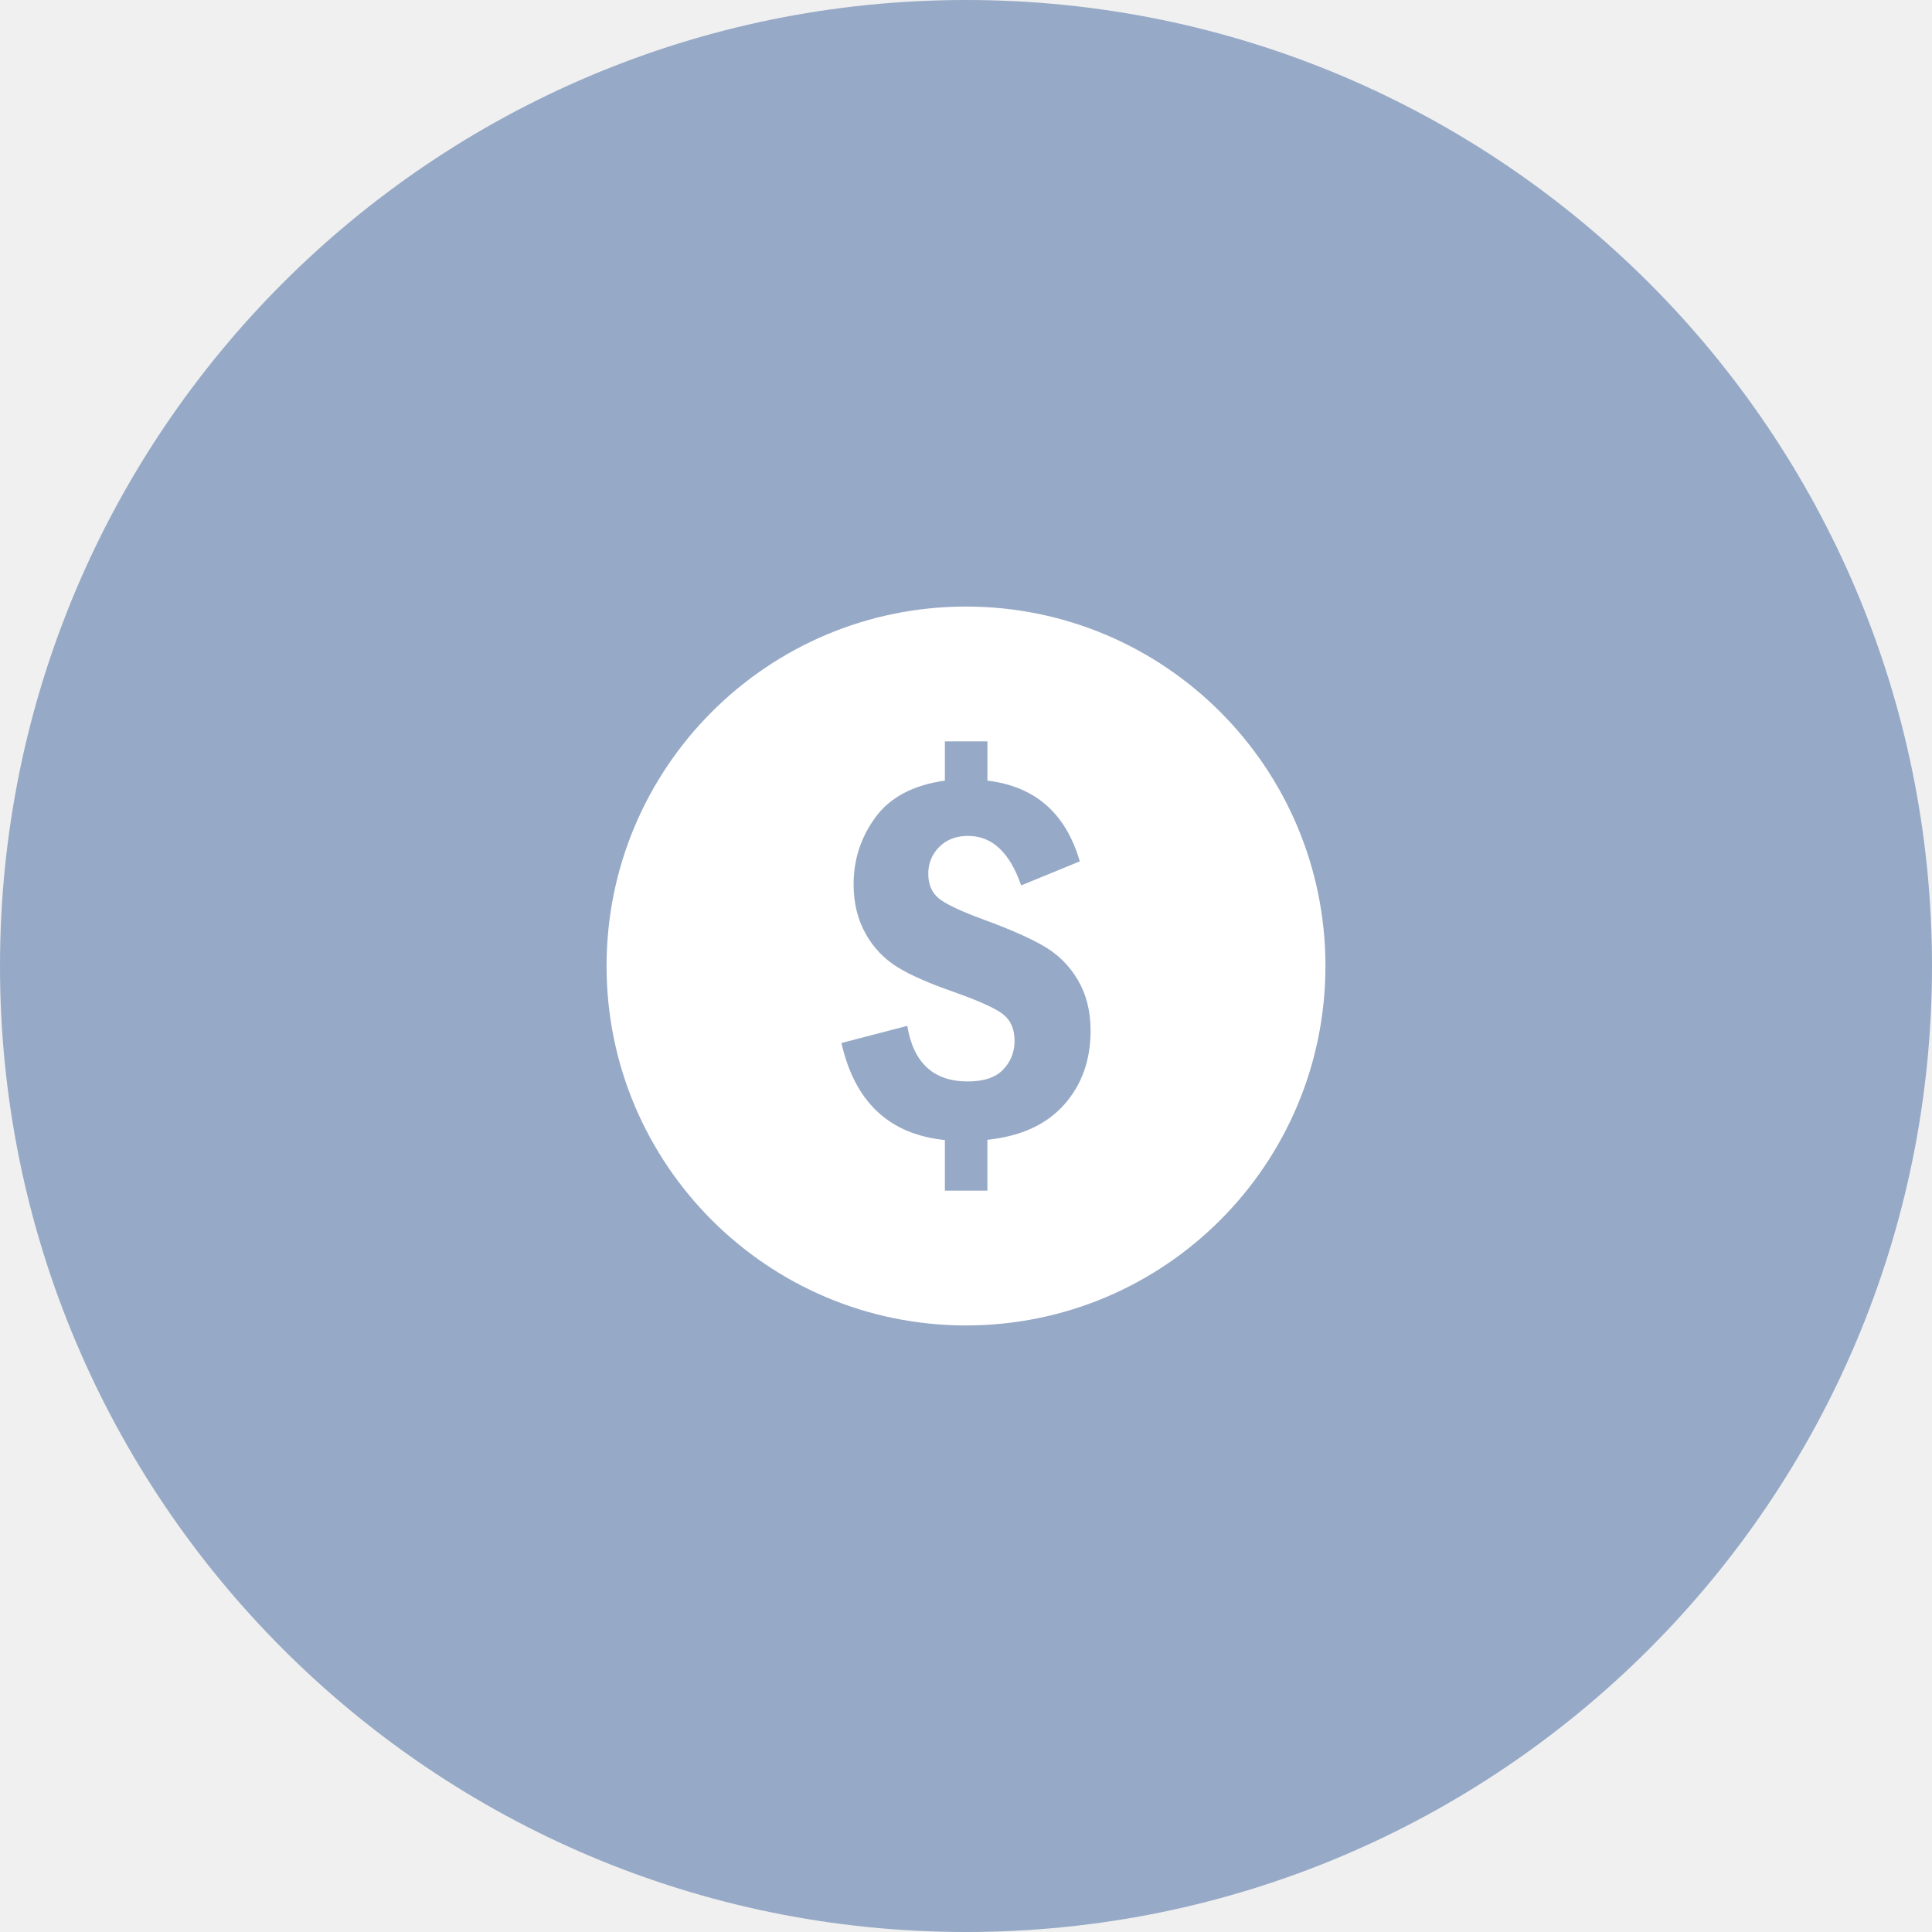
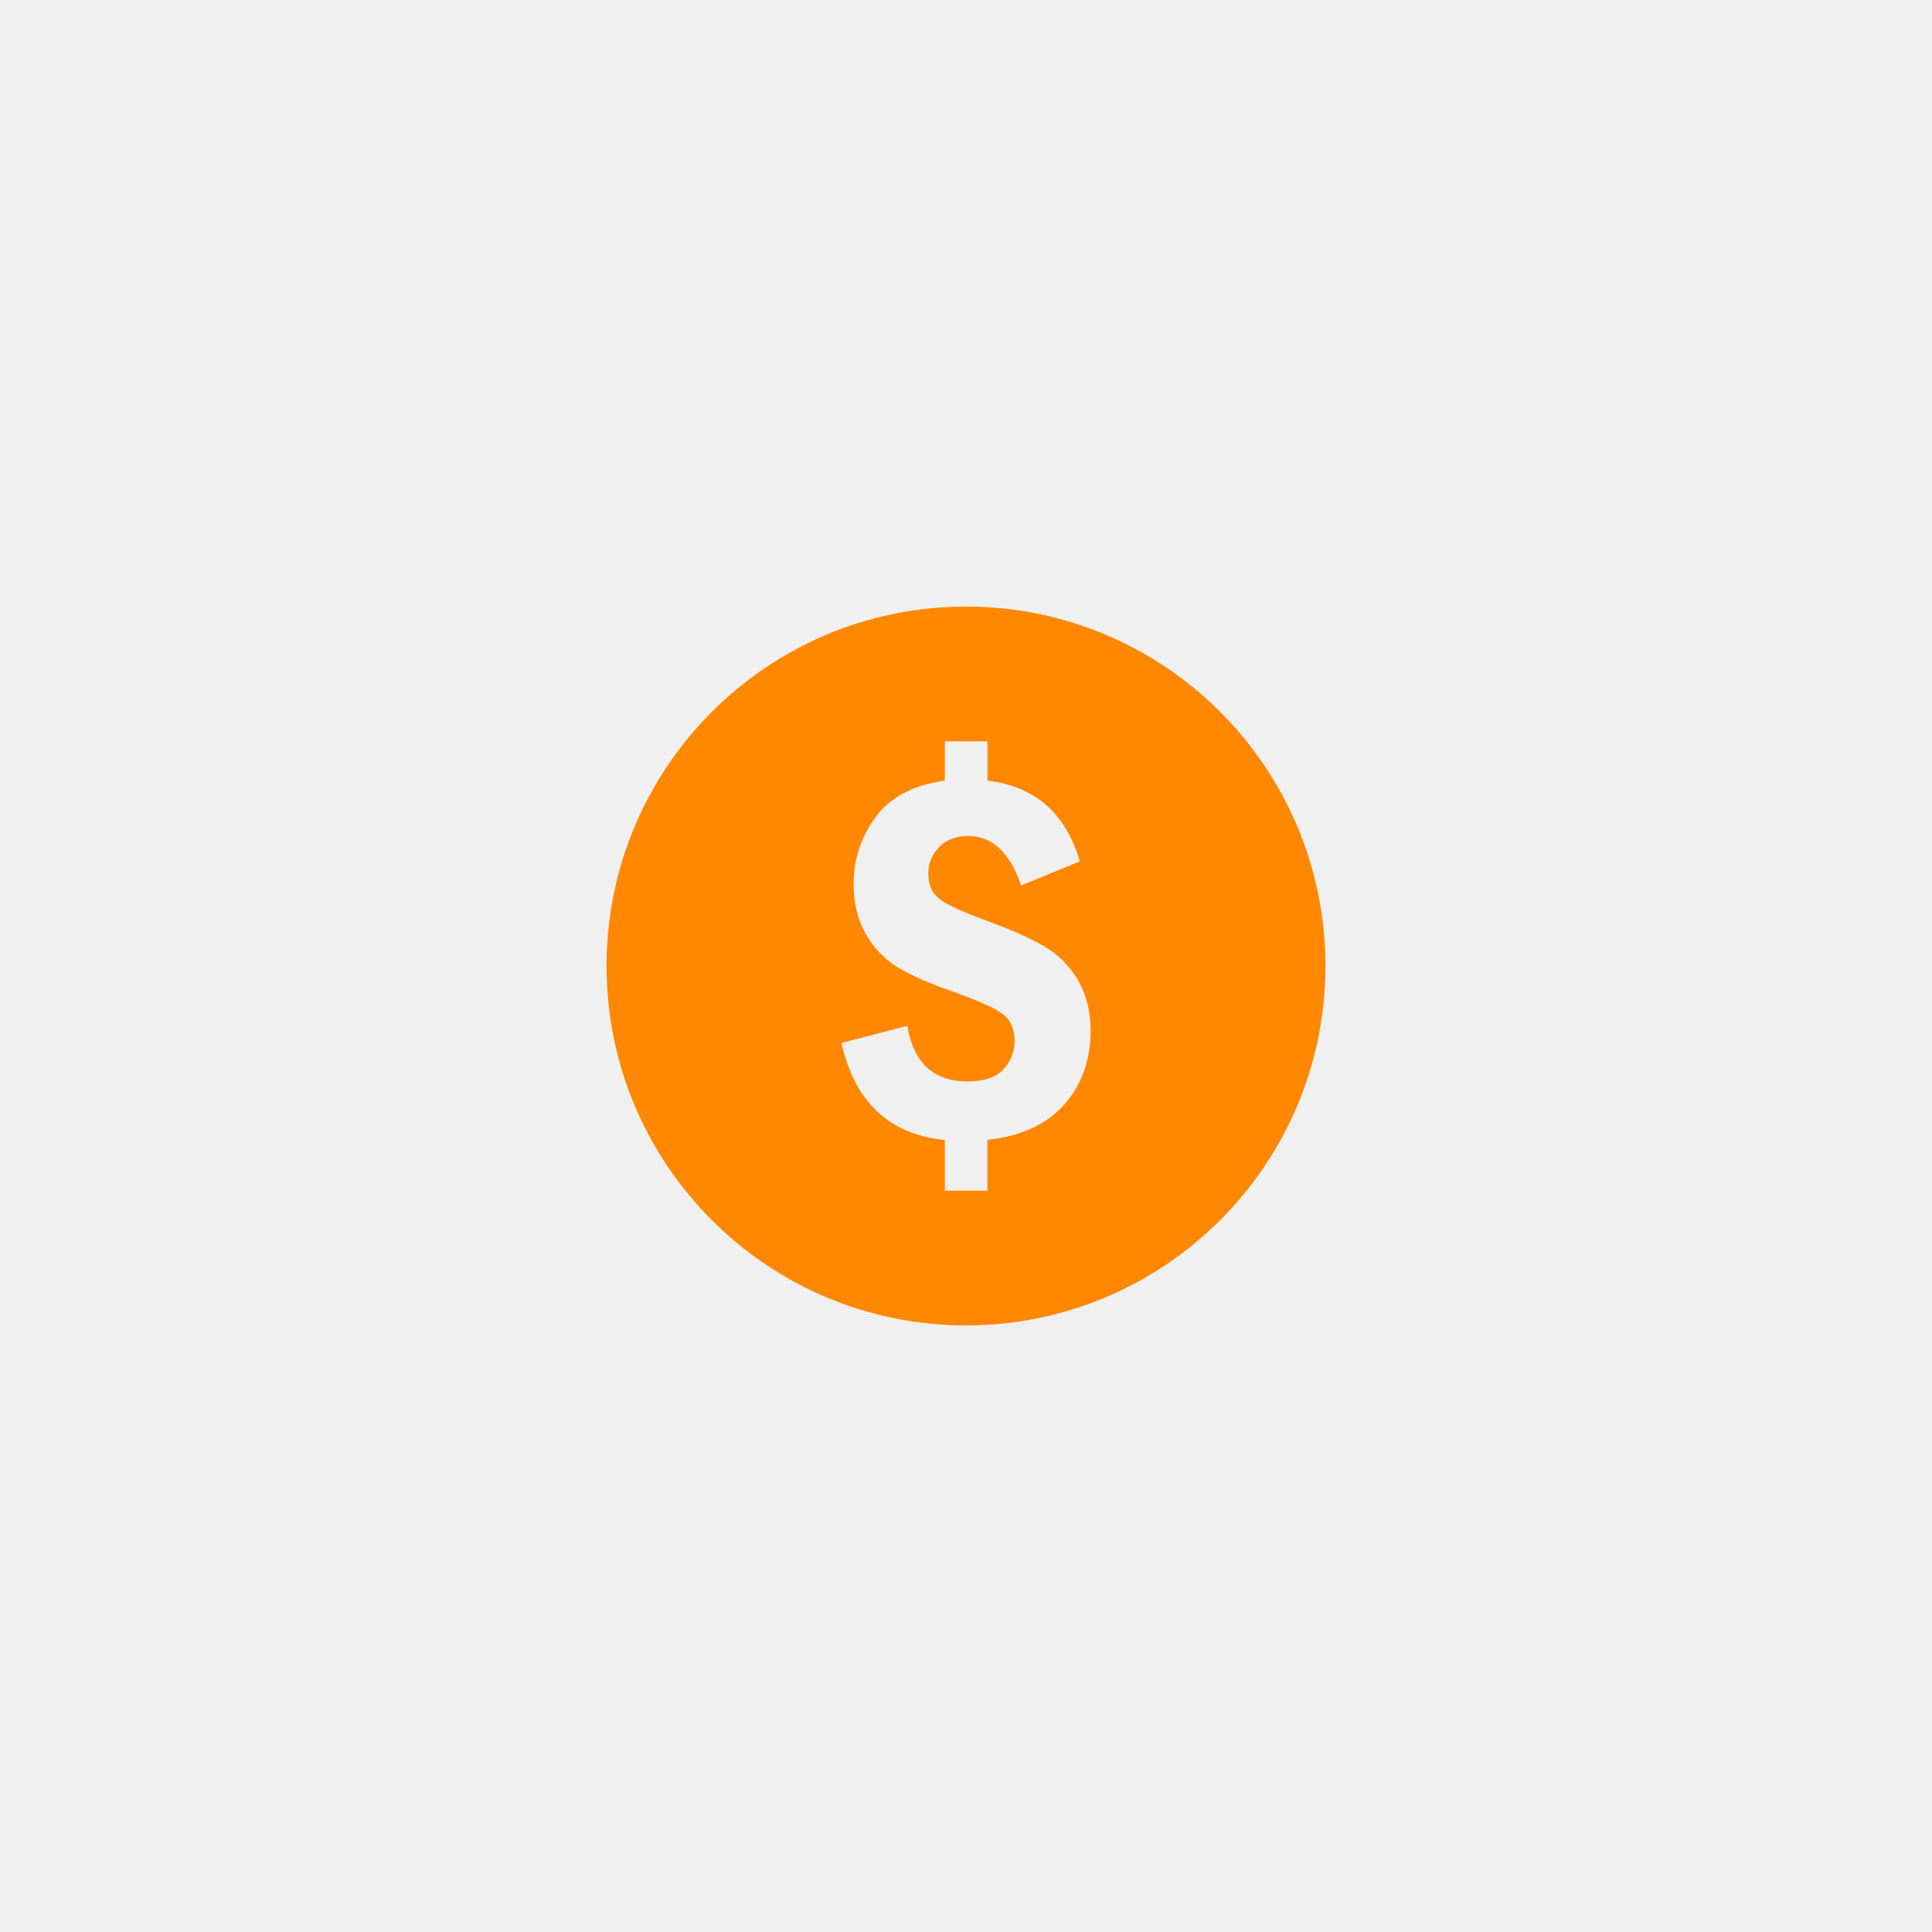
<svg xmlns="http://www.w3.org/2000/svg" width="86" height="86">
  <g fill="none" fill-rule="evenodd">
-     <circle cx="43" cy="43" r="43" fill="#96A9C6" />
-     <path fill="#FFF" fill-rule="nonzero" d="M43 27c-8.836 0-16 7.164-16 16s7.164 16 16 16c8.838 0 16-7.164 16-16s-7.162-16-16-16zm4.363 22.178c-.787.883-1.924 1.402-3.41 1.558V53H42.06v-2.252c-2.479-.254-4.012-1.695-4.604-4.32l2.93-.764c.271 1.65 1.17 2.475 2.695 2.475.713 0 1.24-.176 1.576-.53a1.79 1.79 0 00.504-1.279c0-.518-.168-.91-.504-1.176-.336-.267-1.084-.605-2.242-1.015-1.04-.362-1.855-.717-2.441-1.073a4.032 4.032 0 01-1.428-1.48c-.365-.637-.549-1.379-.549-2.223 0-1.107.328-2.105.98-2.992.653-.885 1.68-1.426 3.083-1.623V33h1.894v1.748c2.117.254 3.488 1.451 4.111 3.594l-2.609 1.07c-.51-1.469-1.295-2.203-2.361-2.203-.535 0-.965.164-1.287.492a1.636 1.636 0 00-.487 1.194c0 .476.157.841.47 1.097.31.254.98.569 2.003.946 1.125.41 2.008.798 2.647 1.164a4.16 4.16 0 011.533 1.513c.38.645.572 1.397.572 2.258 0 1.322-.395 2.424-1.182 3.305z" />
+     <circle cx="43" cy="43" r="43" fill="" />
+     <path fill="#FF8800" fill-rule="nonzero" d="M43 27c-8.836 0-16 7.164-16 16s7.164 16 16 16c8.838 0 16-7.164 16-16s-7.162-16-16-16zm4.363 22.178c-.787.883-1.924 1.402-3.41 1.558V53H42.06v-2.252c-2.479-.254-4.012-1.695-4.604-4.32l2.93-.764c.271 1.65 1.17 2.475 2.695 2.475.713 0 1.24-.176 1.576-.53a1.79 1.79 0 00.504-1.279c0-.518-.168-.91-.504-1.176-.336-.267-1.084-.605-2.242-1.015-1.04-.362-1.855-.717-2.441-1.073a4.032 4.032 0 01-1.428-1.48c-.365-.637-.549-1.379-.549-2.223 0-1.107.328-2.105.98-2.992.653-.885 1.68-1.426 3.083-1.623V33h1.894v1.748c2.117.254 3.488 1.451 4.111 3.594l-2.609 1.07c-.51-1.469-1.295-2.203-2.361-2.203-.535 0-.965.164-1.287.492a1.636 1.636 0 00-.487 1.194c0 .476.157.841.47 1.097.31.254.98.569 2.003.946 1.125.41 2.008.798 2.647 1.164a4.16 4.16 0 011.533 1.513c.38.645.572 1.397.572 2.258 0 1.322-.395 2.424-1.182 3.305z" />
  </g>
</svg>
